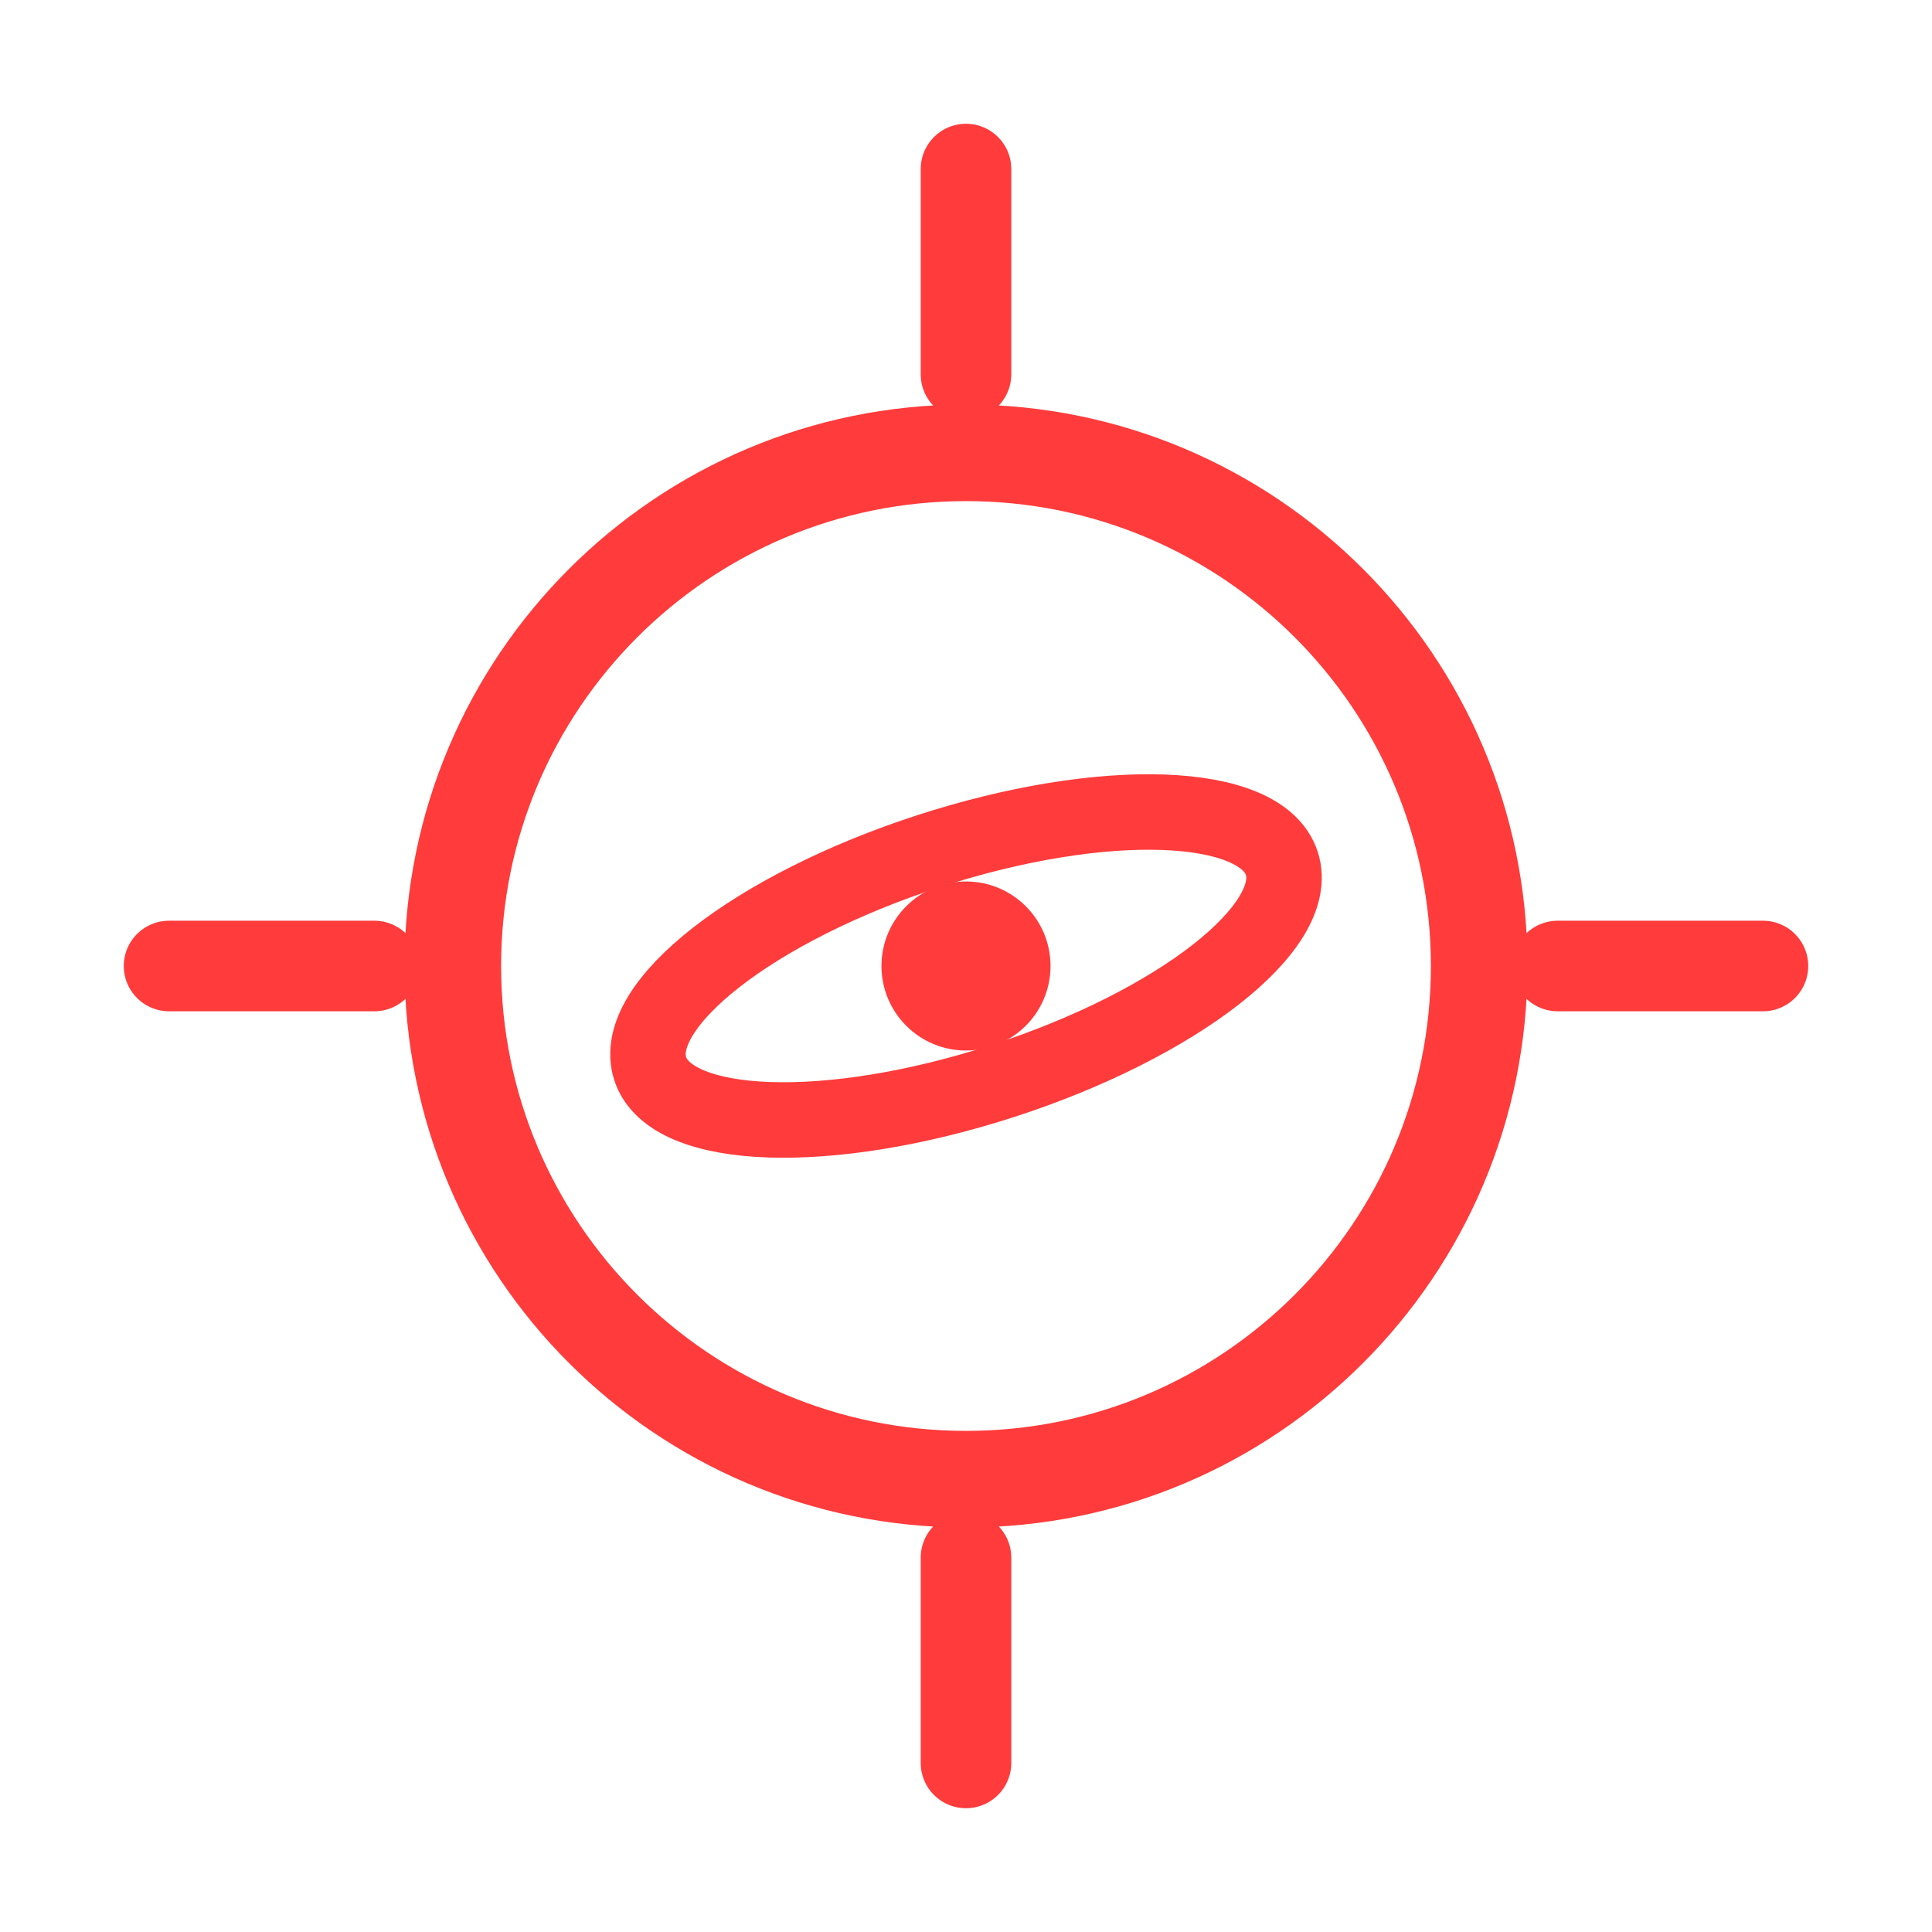
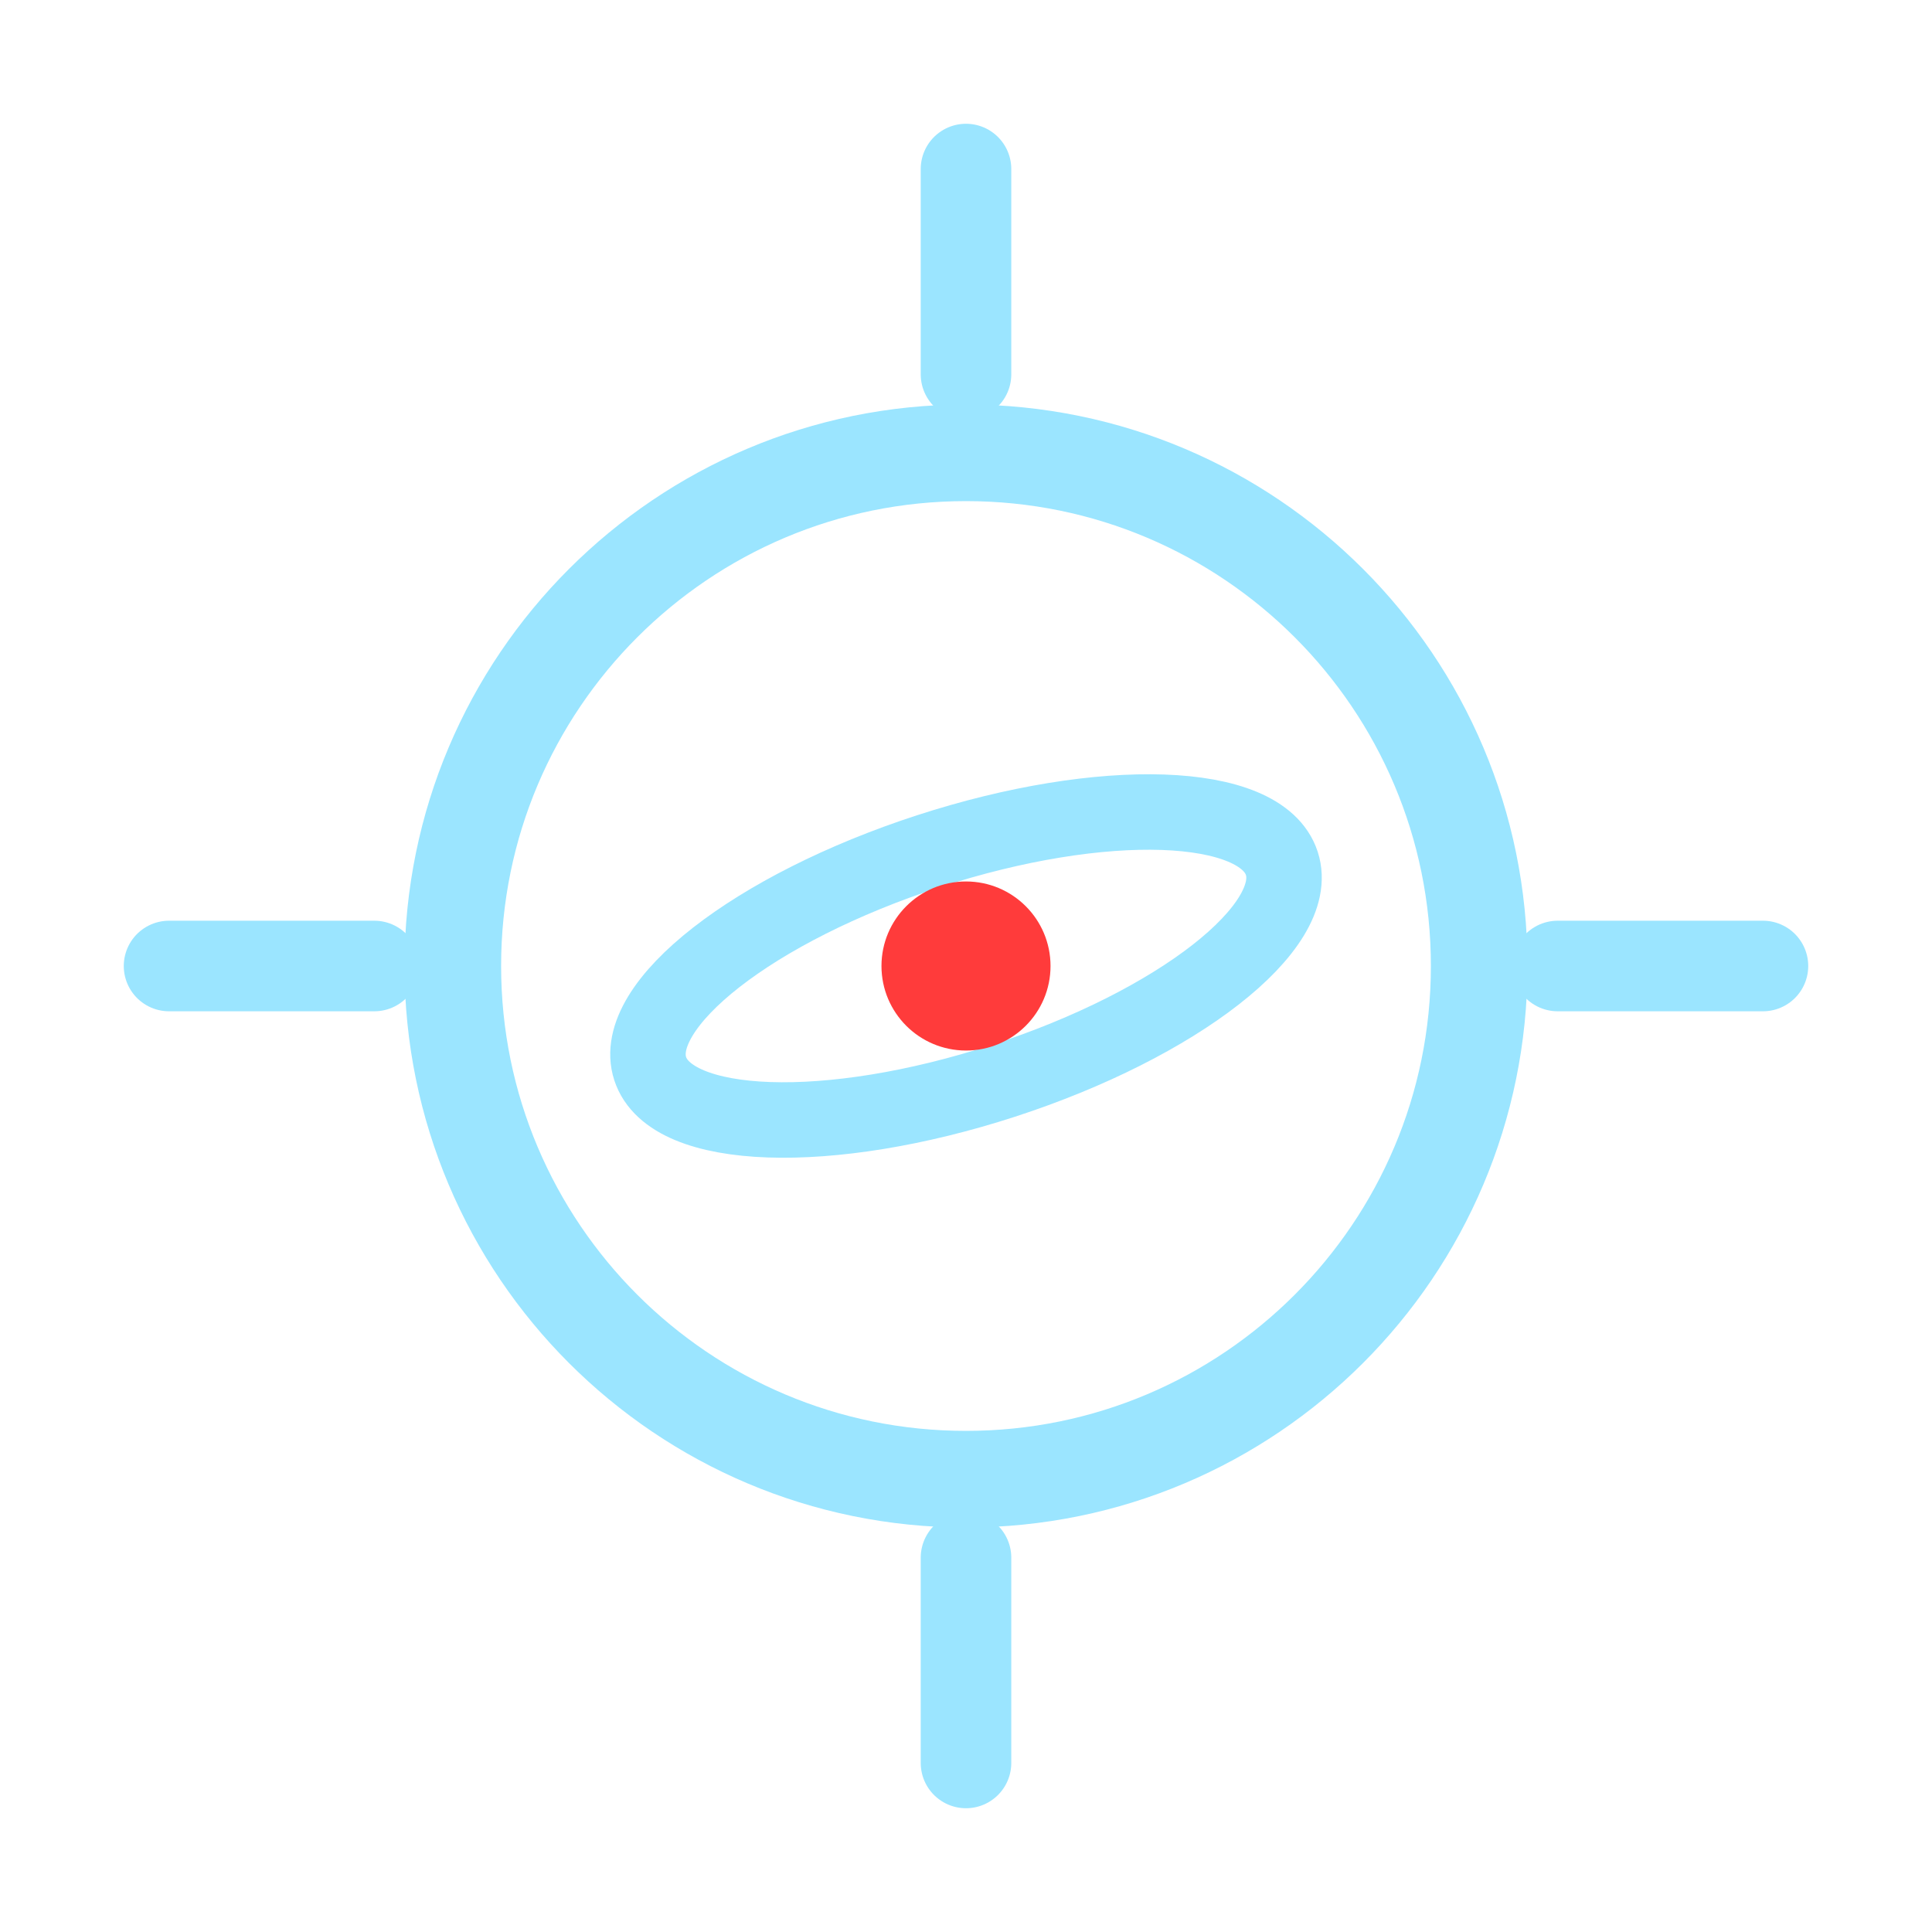
<svg xmlns="http://www.w3.org/2000/svg" viewBox="0 0 32 32" role="img" aria-label="Galaxy Viewer dark blue reticle">
-   <g fill="none" stroke="#FF3B3B" stroke-linecap="round" stroke-linejoin="round">
+   <g fill="none" stroke="#9BE5FF" stroke-linecap="round" stroke-linejoin="round">
    <circle cx="16" cy="16" r="8.5" stroke-width="1.6" />
    <ellipse cx="16" cy="16" rx="5.5" ry="2" stroke-width="1.25" transform="rotate(-18 16 16)" />
    <path d="M16 2.8V6.2 M16 25.8V29.2 M2.8 16H6.2 M25.8 16H29.2" stroke-width="1.5" />
  </g>
  <circle cx="16" cy="16" r="1.4" fill="#FF3B3B" />
</svg>
